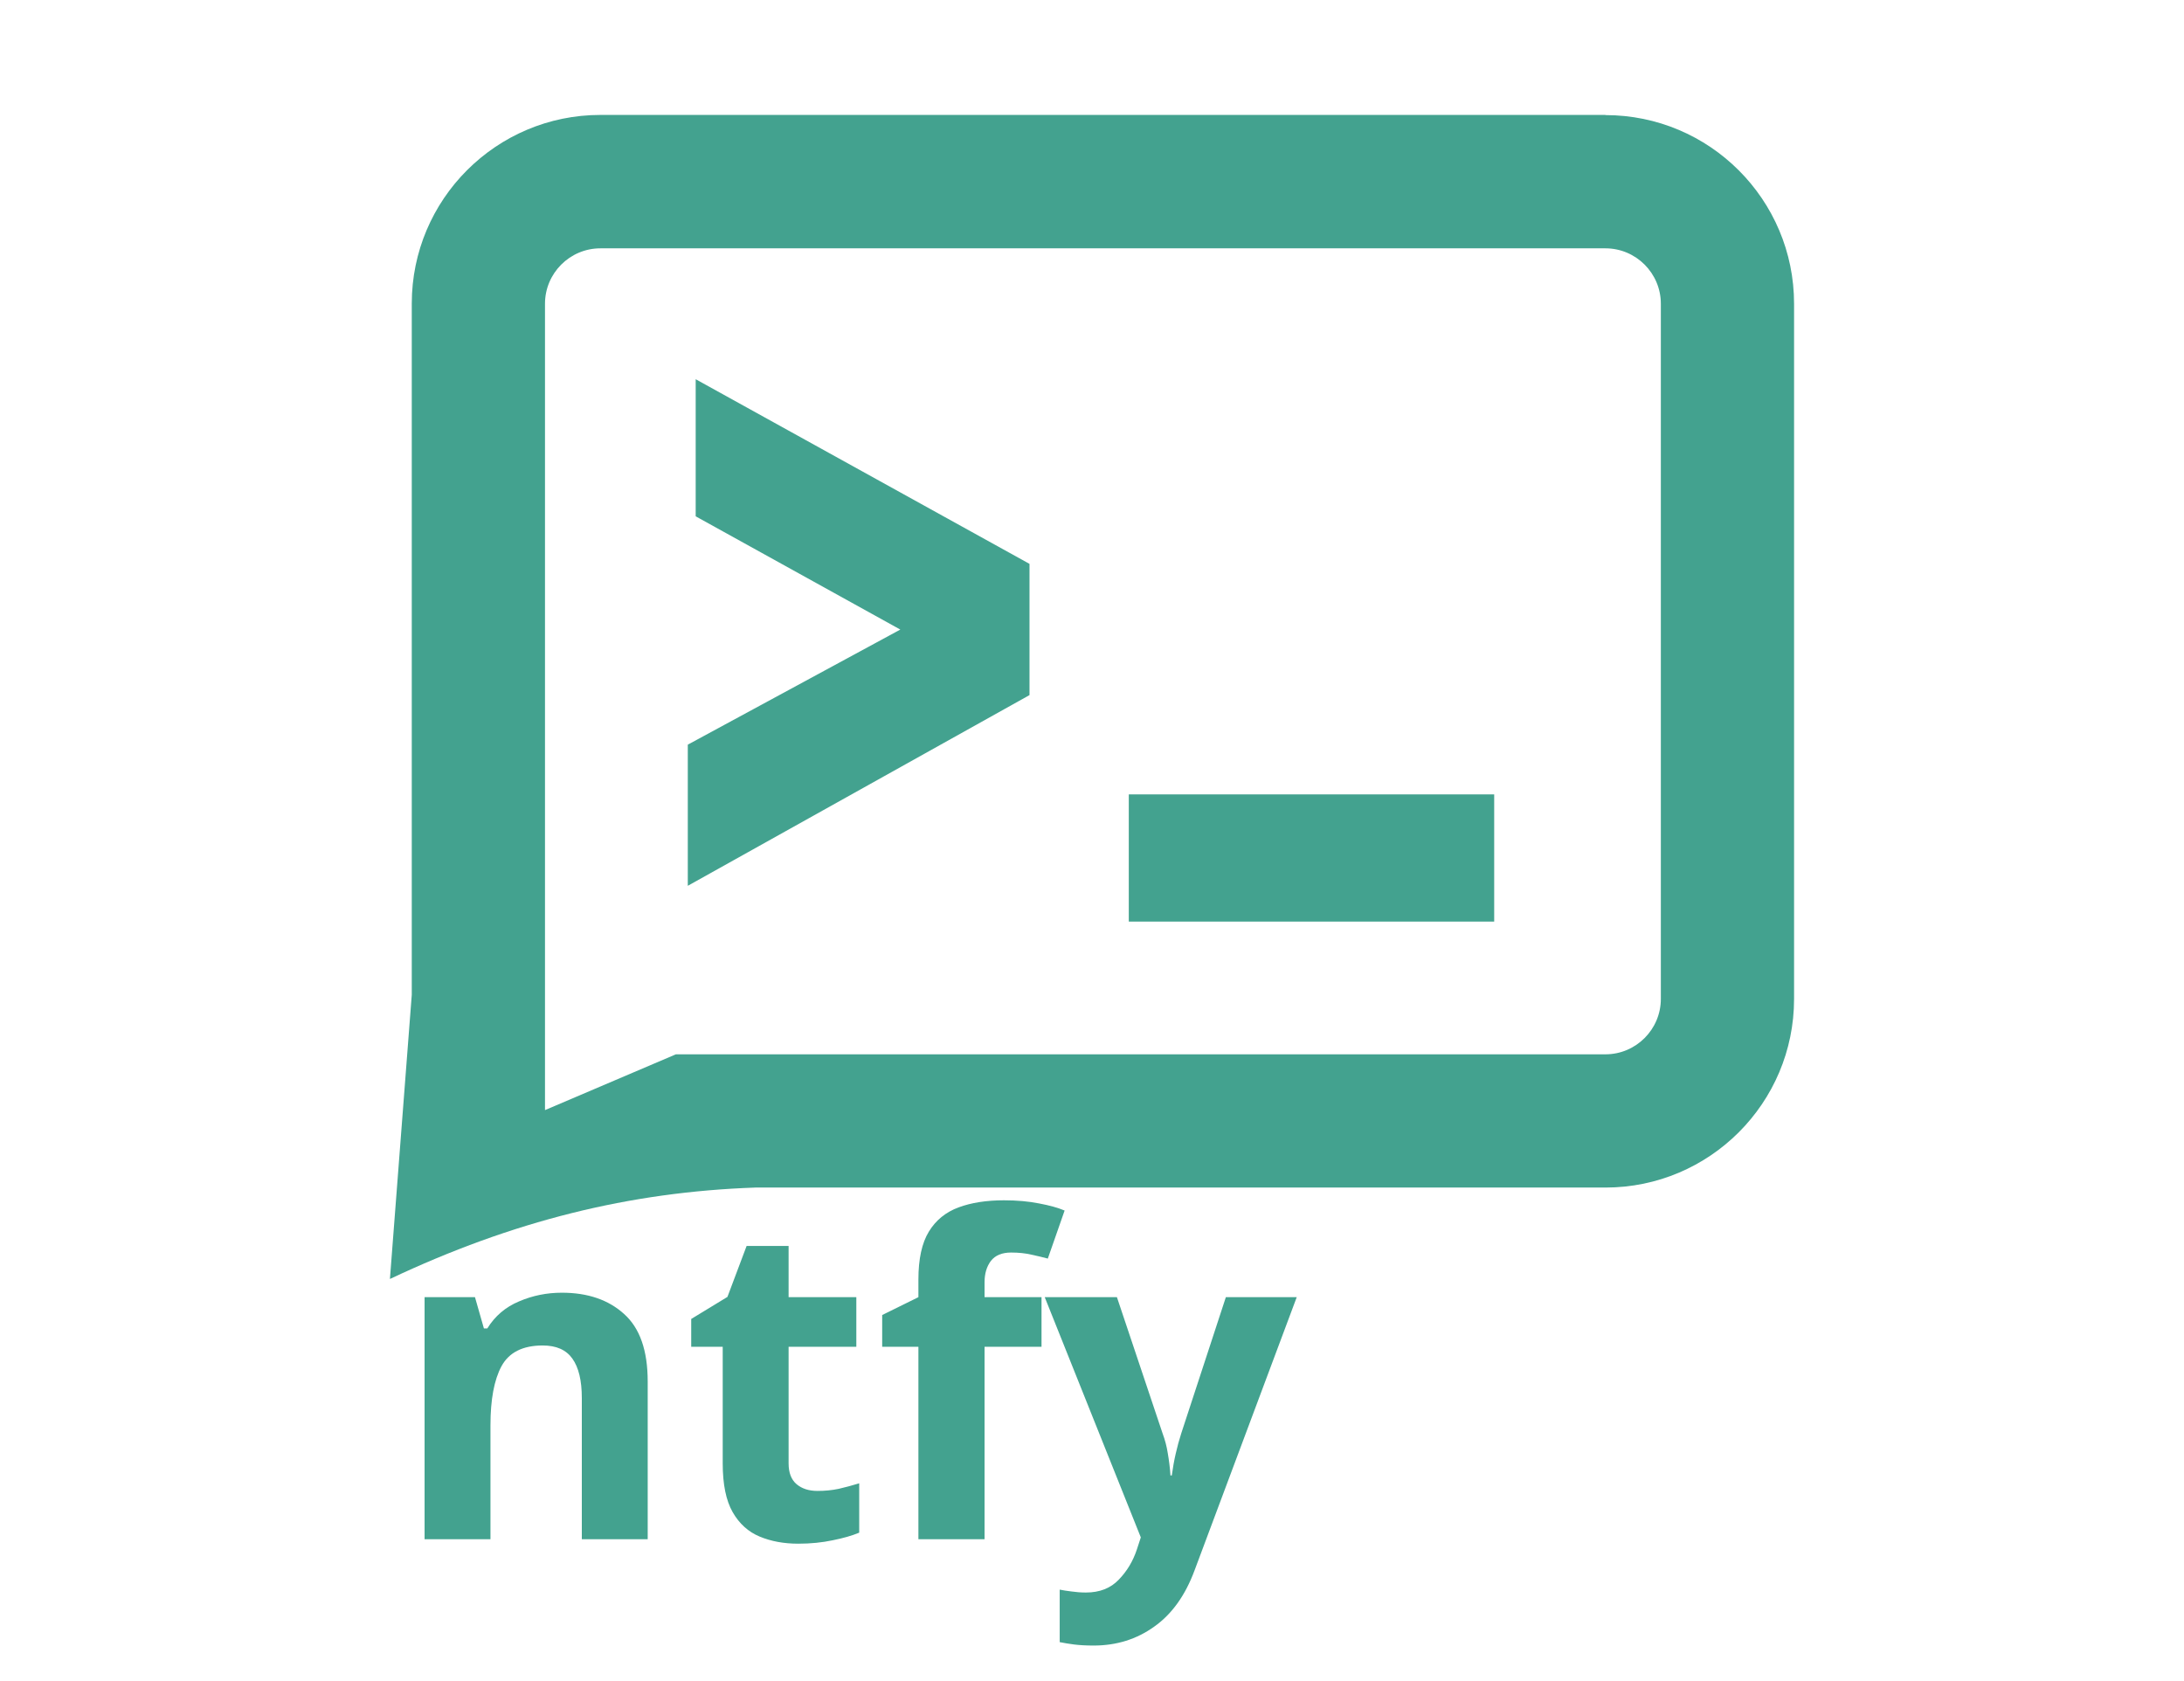
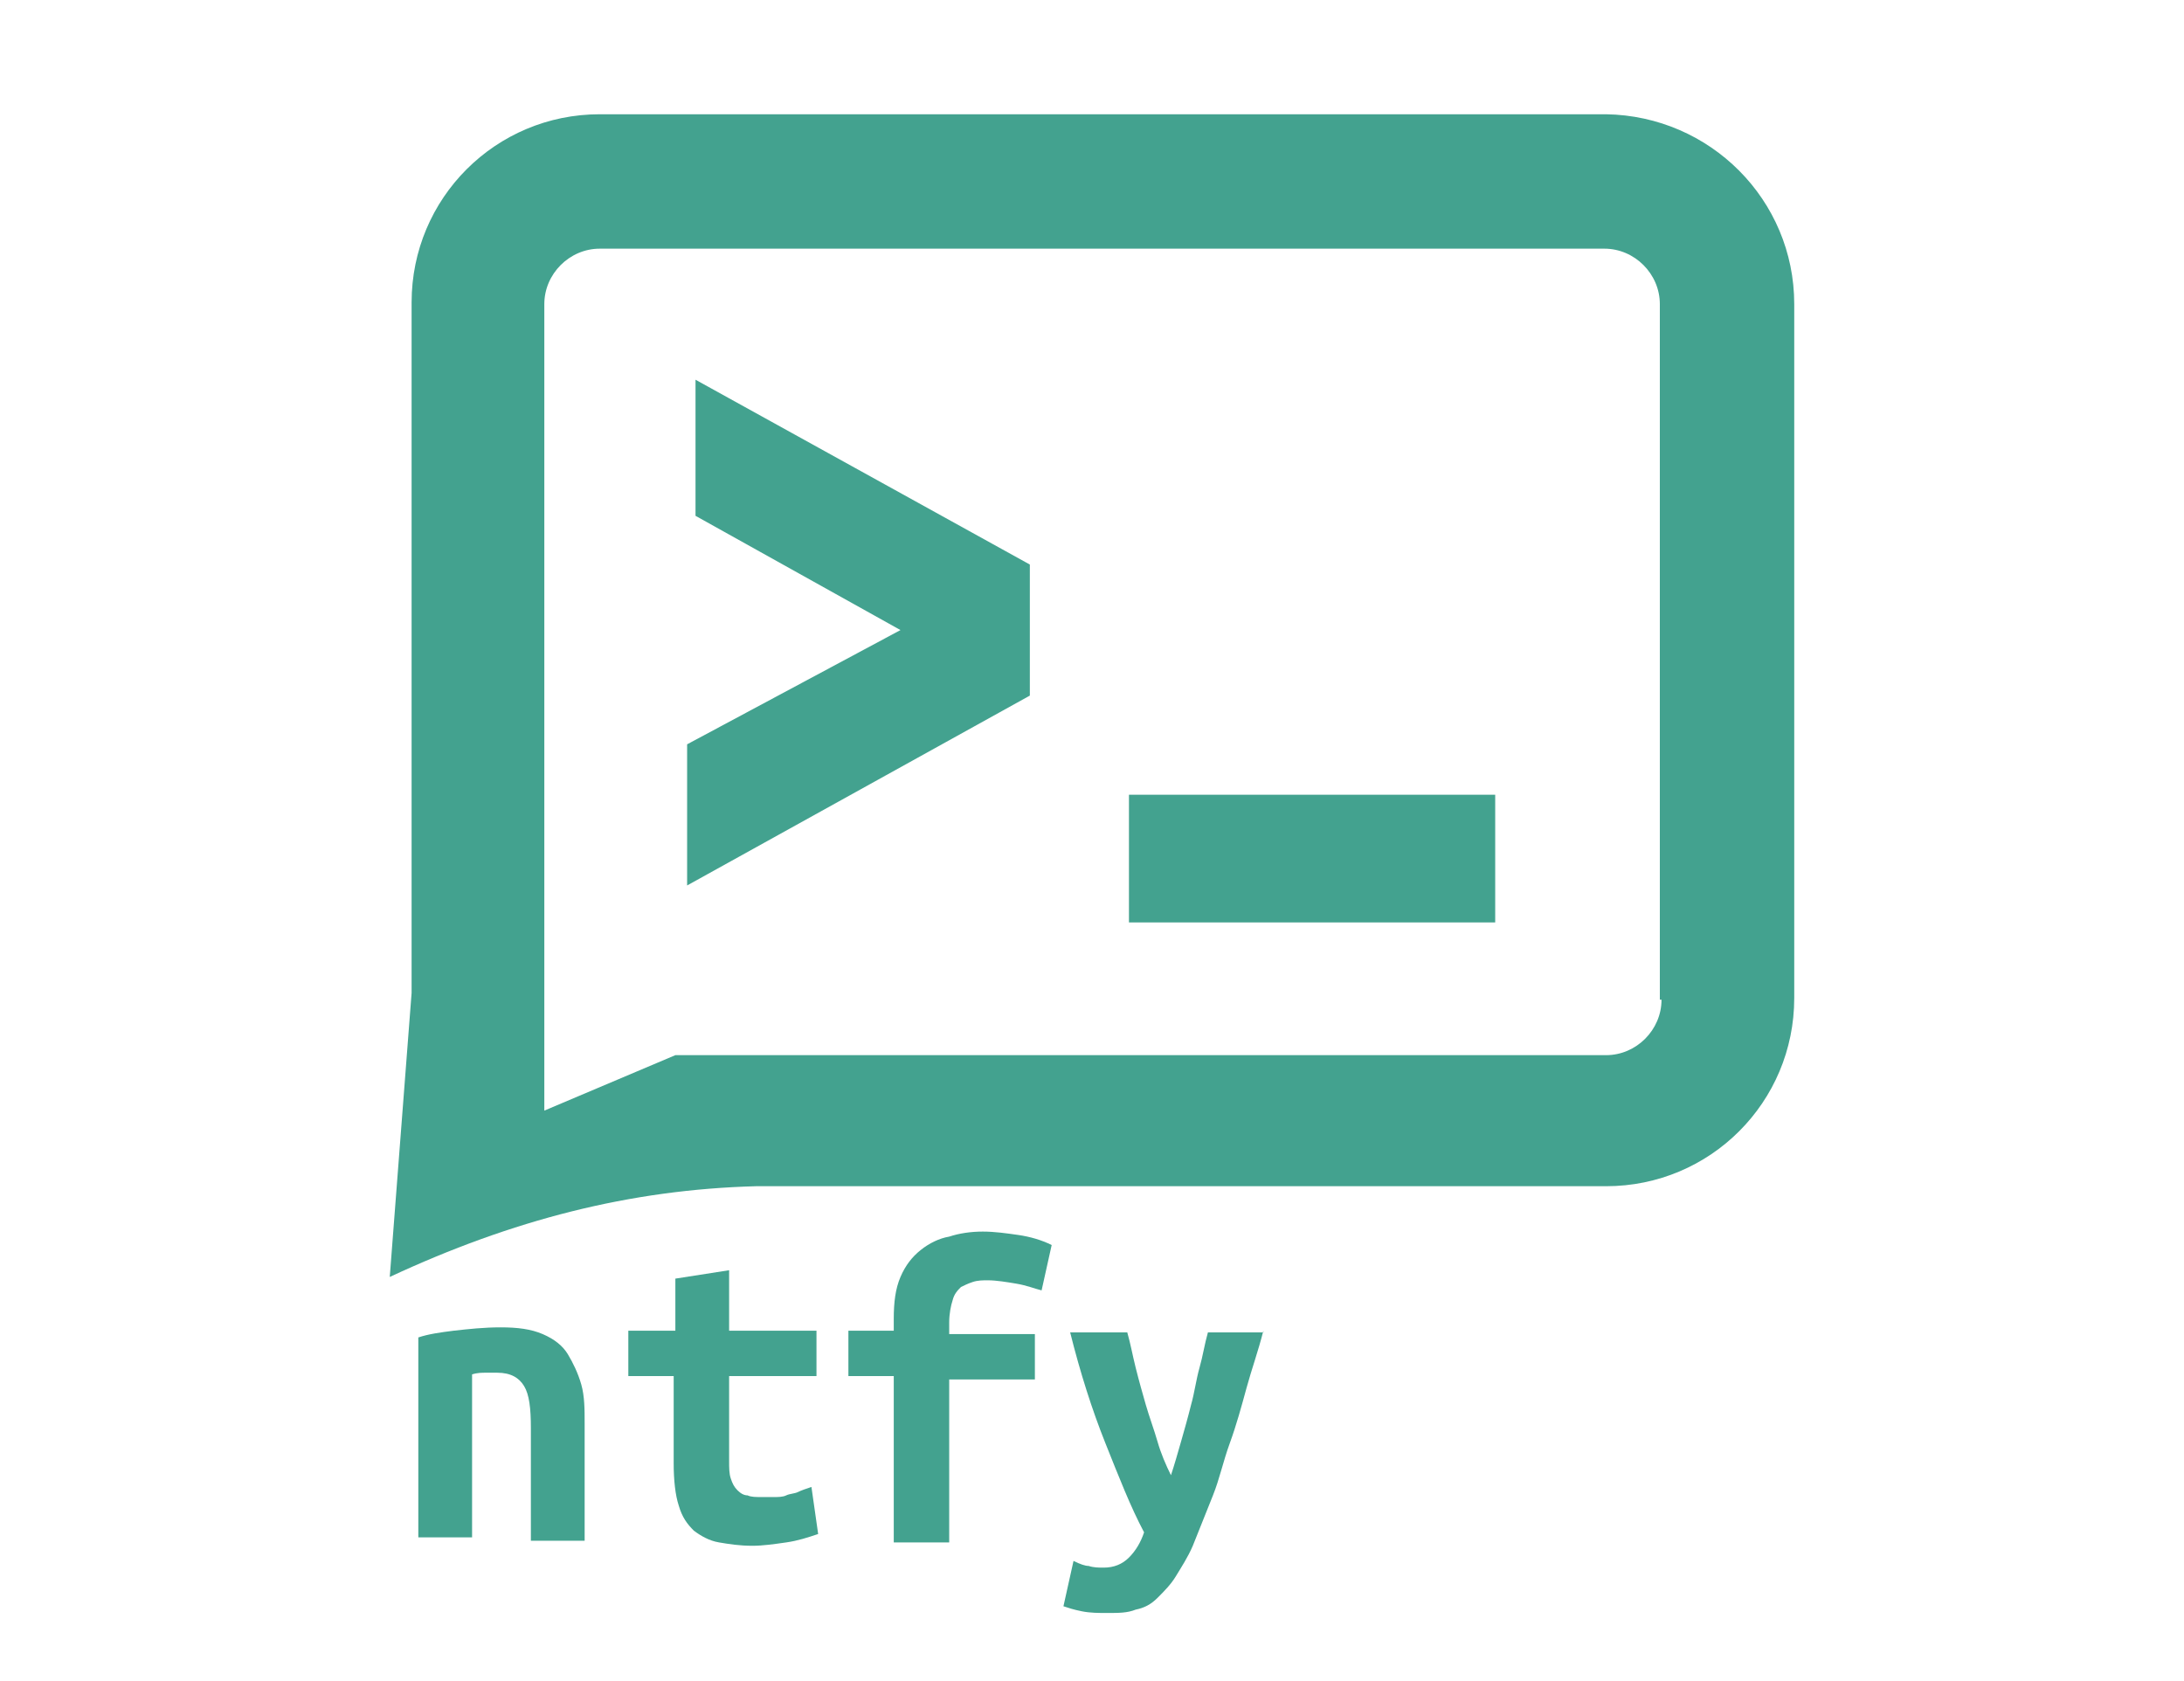
- <svg xmlns="http://www.w3.org/2000/svg" id="Layer_2" data-name="Layer 2" viewBox="0 0 130 100">
-   <defs>
-     <style>
-       .cls-1 {
-         font-family: UbuntuMono-Bold, 'Ubuntu Mono';
-         font-size: 26.37px;
-         font-weight: 700;
-       }
- 
-       .cls-1, .cls-2 {
-         fill: #43a28f;
-       }
-     </style>
-   </defs>
-   <g id="Layer_1-2" data-name="Layer 1">
+ <svg xmlns="http://www.w3.org/2000/svg" version="1.1" id="Layer_2_00000168081233376467997370000001427490685438350725_" x="0px" y="0px" viewBox="0 0 130 100" style="enable-background:new 0 0 130 100;" xml:space="preserve">
+   <style type="text/css">
+ 	.st0{fill:#43A28F;}
+ 	.st1{enable-background:new    ;}
+ </style>
+   <g id="Layer_1-2">
    <g>
-       <path class="cls-2" d="m95.56,6.84h-59.82c-6.2,0-11.23,5.03-11.23,11.23v41.14l-1.3,16.91c7.31-3.45,14.26-5.18,21.75-5.44h50.6c6.2,0,11.23-5.03,11.23-11.23V18.08c0-6.2-5.03-11.23-11.23-11.23Zm3.3,52.61c0,1.82-1.48,3.3-3.3,3.3h-55.33l-7.79,3.32V18.08c0-1.82,1.48-3.3,3.3-3.3h59.82c1.82,0,3.3,1.48,3.3,3.3v41.38Z" />
-       <polygon class="cls-2" points="41.41 22.57 41.41 30.73 53.59 37.47 40.94 44.32 40.94 52.72 61.28 41.37 61.28 33.56 41.41 22.57" />
-       <rect class="cls-2" x="67.19" y="47.28" width="21.75" height="7.57" />
-       <text class="cls-1" transform="translate(23.21 91.61)">
-         <tspan x="0" y="0">ntfy</tspan>
-       </text>
+       <path class="st0" d="M95.6,6.8H35.7c-6.2,0-11.2,5-11.2,11.2v41.1l-1.3,16.9c7.3-3.4,14.3-5.2,21.8-5.4h50.6    c6.2,0,11.2-5,11.2-11.2V18.1C106.8,11.9,101.8,6.9,95.6,6.8L95.6,6.8z M98.9,59.5c0,1.8-1.5,3.3-3.3,3.3H40.2l-7.8,3.3v-48    c0-1.8,1.5-3.3,3.3-3.3h59.8c1.8,0,3.3,1.5,3.3,3.3V59.5L98.9,59.5z" />
+       <polygon class="st0" points="41.4,22.6 41.4,30.7 53.6,37.5 40.9,44.3 40.9,52.7 61.3,41.4 61.3,33.6   " />
+       <rect x="67.2" y="47.3" class="st0" width="21.8" height="7.6" />
+       <g class="st1">
+         <path class="st0" d="M24.9,79.6c0.6-0.2,1.3-0.3,2.1-0.4c0.9-0.1,1.8-0.2,2.8-0.2c1,0,1.8,0.1,2.5,0.4s1.2,0.7,1.5,1.2     s0.6,1.1,0.8,1.8c0.2,0.7,0.2,1.5,0.2,2.3v7h-3.2V85c0-1.2-0.1-2-0.4-2.5s-0.8-0.8-1.6-0.8c-0.2,0-0.5,0-0.7,0s-0.5,0-0.8,0.1     v9.7h-3.2V79.6z" />
+         <path class="st0" d="M40.2,81.9h-2.8v-2.7h2.8v-3.1l3.2-0.5v3.6h5.2v2.7h-5.2v5c0,0.5,0,0.8,0.1,1.1c0.1,0.3,0.2,0.5,0.4,0.7     s0.4,0.3,0.6,0.3c0.2,0.1,0.5,0.1,0.8,0.1c0.3,0,0.6,0,0.8,0s0.5,0,0.7-0.1s0.5-0.1,0.7-0.2s0.5-0.2,0.8-0.3l0.4,2.8     c-0.6,0.2-1.2,0.4-1.9,0.5s-1.4,0.2-2,0.2c-0.8,0-1.4-0.1-2-0.2c-0.6-0.1-1.1-0.4-1.5-0.7c-0.4-0.4-0.7-0.8-0.9-1.5     c-0.2-0.6-0.3-1.5-0.3-2.5V81.9z" />
+         <path class="st0" d="M53.2,91.6v-9.7h-2.7v-2.7h2.7v-0.7c0-1,0.1-1.8,0.4-2.5s0.7-1.2,1.2-1.6s1.1-0.7,1.7-0.8     c0.6-0.2,1.3-0.3,2-0.3c0.7,0,1.4,0.1,2.1,0.2s1.4,0.3,2,0.6L62,76.8c-0.4-0.1-0.9-0.3-1.5-0.4c-0.6-0.1-1.2-0.2-1.7-0.2     c-0.3,0-0.6,0-0.9,0.1c-0.3,0.1-0.5,0.2-0.7,0.3c-0.2,0.2-0.4,0.4-0.5,0.8c-0.1,0.3-0.2,0.8-0.2,1.3v0.7h5.1v2.7h-5.1v9.7H53.2z" />
+         <path class="st0" d="M75.2,79.2c-0.3,1.2-0.7,2.3-1,3.4c-0.3,1.1-0.6,2.2-1,3.3S72.6,88,72.2,89s-0.8,2-1.2,3     c-0.3,0.7-0.7,1.3-1,1.8s-0.7,0.9-1.1,1.3s-0.8,0.6-1.3,0.7C67.1,96,66.6,96,65.9,96c-0.5,0-1,0-1.5-0.1s-0.8-0.2-1.1-0.3     l0.6-2.7c0.4,0.2,0.7,0.3,0.9,0.3c0.3,0.1,0.6,0.1,0.9,0.1c0.6,0,1.1-0.2,1.5-0.6s0.7-0.9,0.9-1.5c-0.8-1.5-1.5-3.3-2.3-5.3     c-0.8-2-1.5-4.2-2.1-6.6h3.4c0.2,0.7,0.3,1.3,0.5,2.1s0.4,1.5,0.6,2.2s0.5,1.5,0.7,2.2s0.5,1.4,0.8,2c0.2-0.6,0.4-1.3,0.6-2     c0.2-0.7,0.4-1.4,0.6-2.2c0.2-0.7,0.3-1.5,0.5-2.2s0.3-1.4,0.5-2.1H75.2z" />
+       </g>
    </g>
  </g>
</svg>
